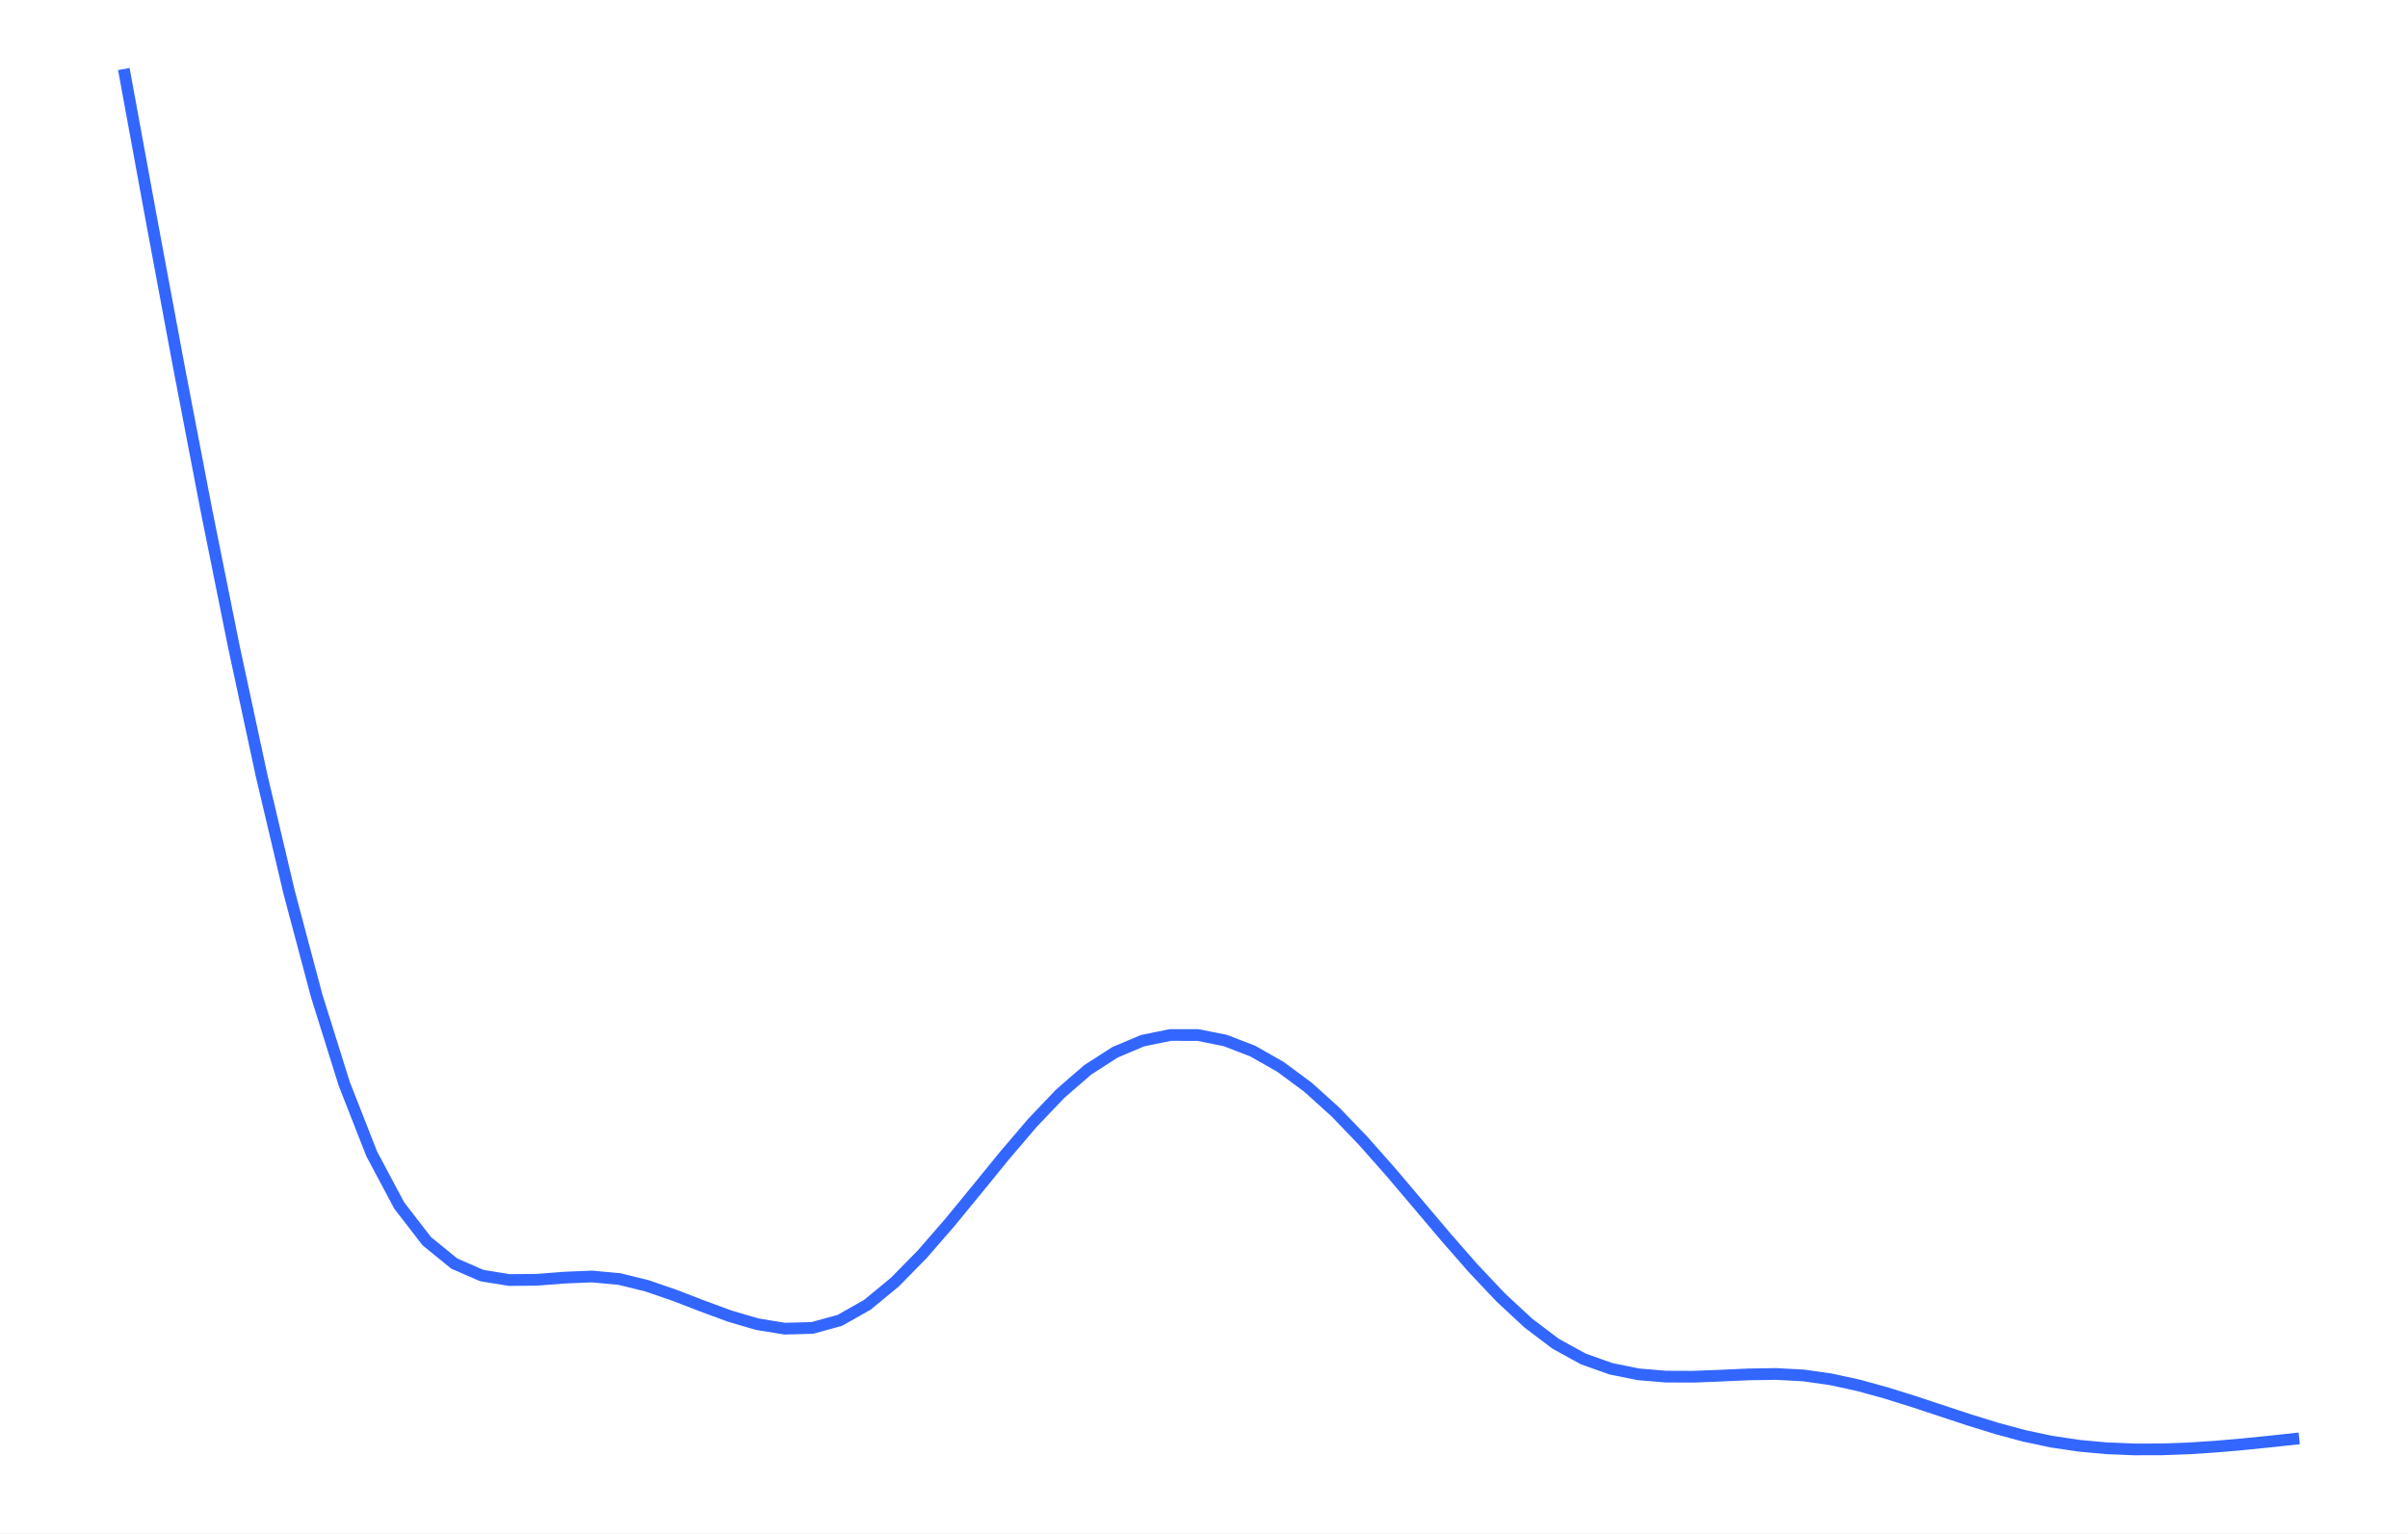
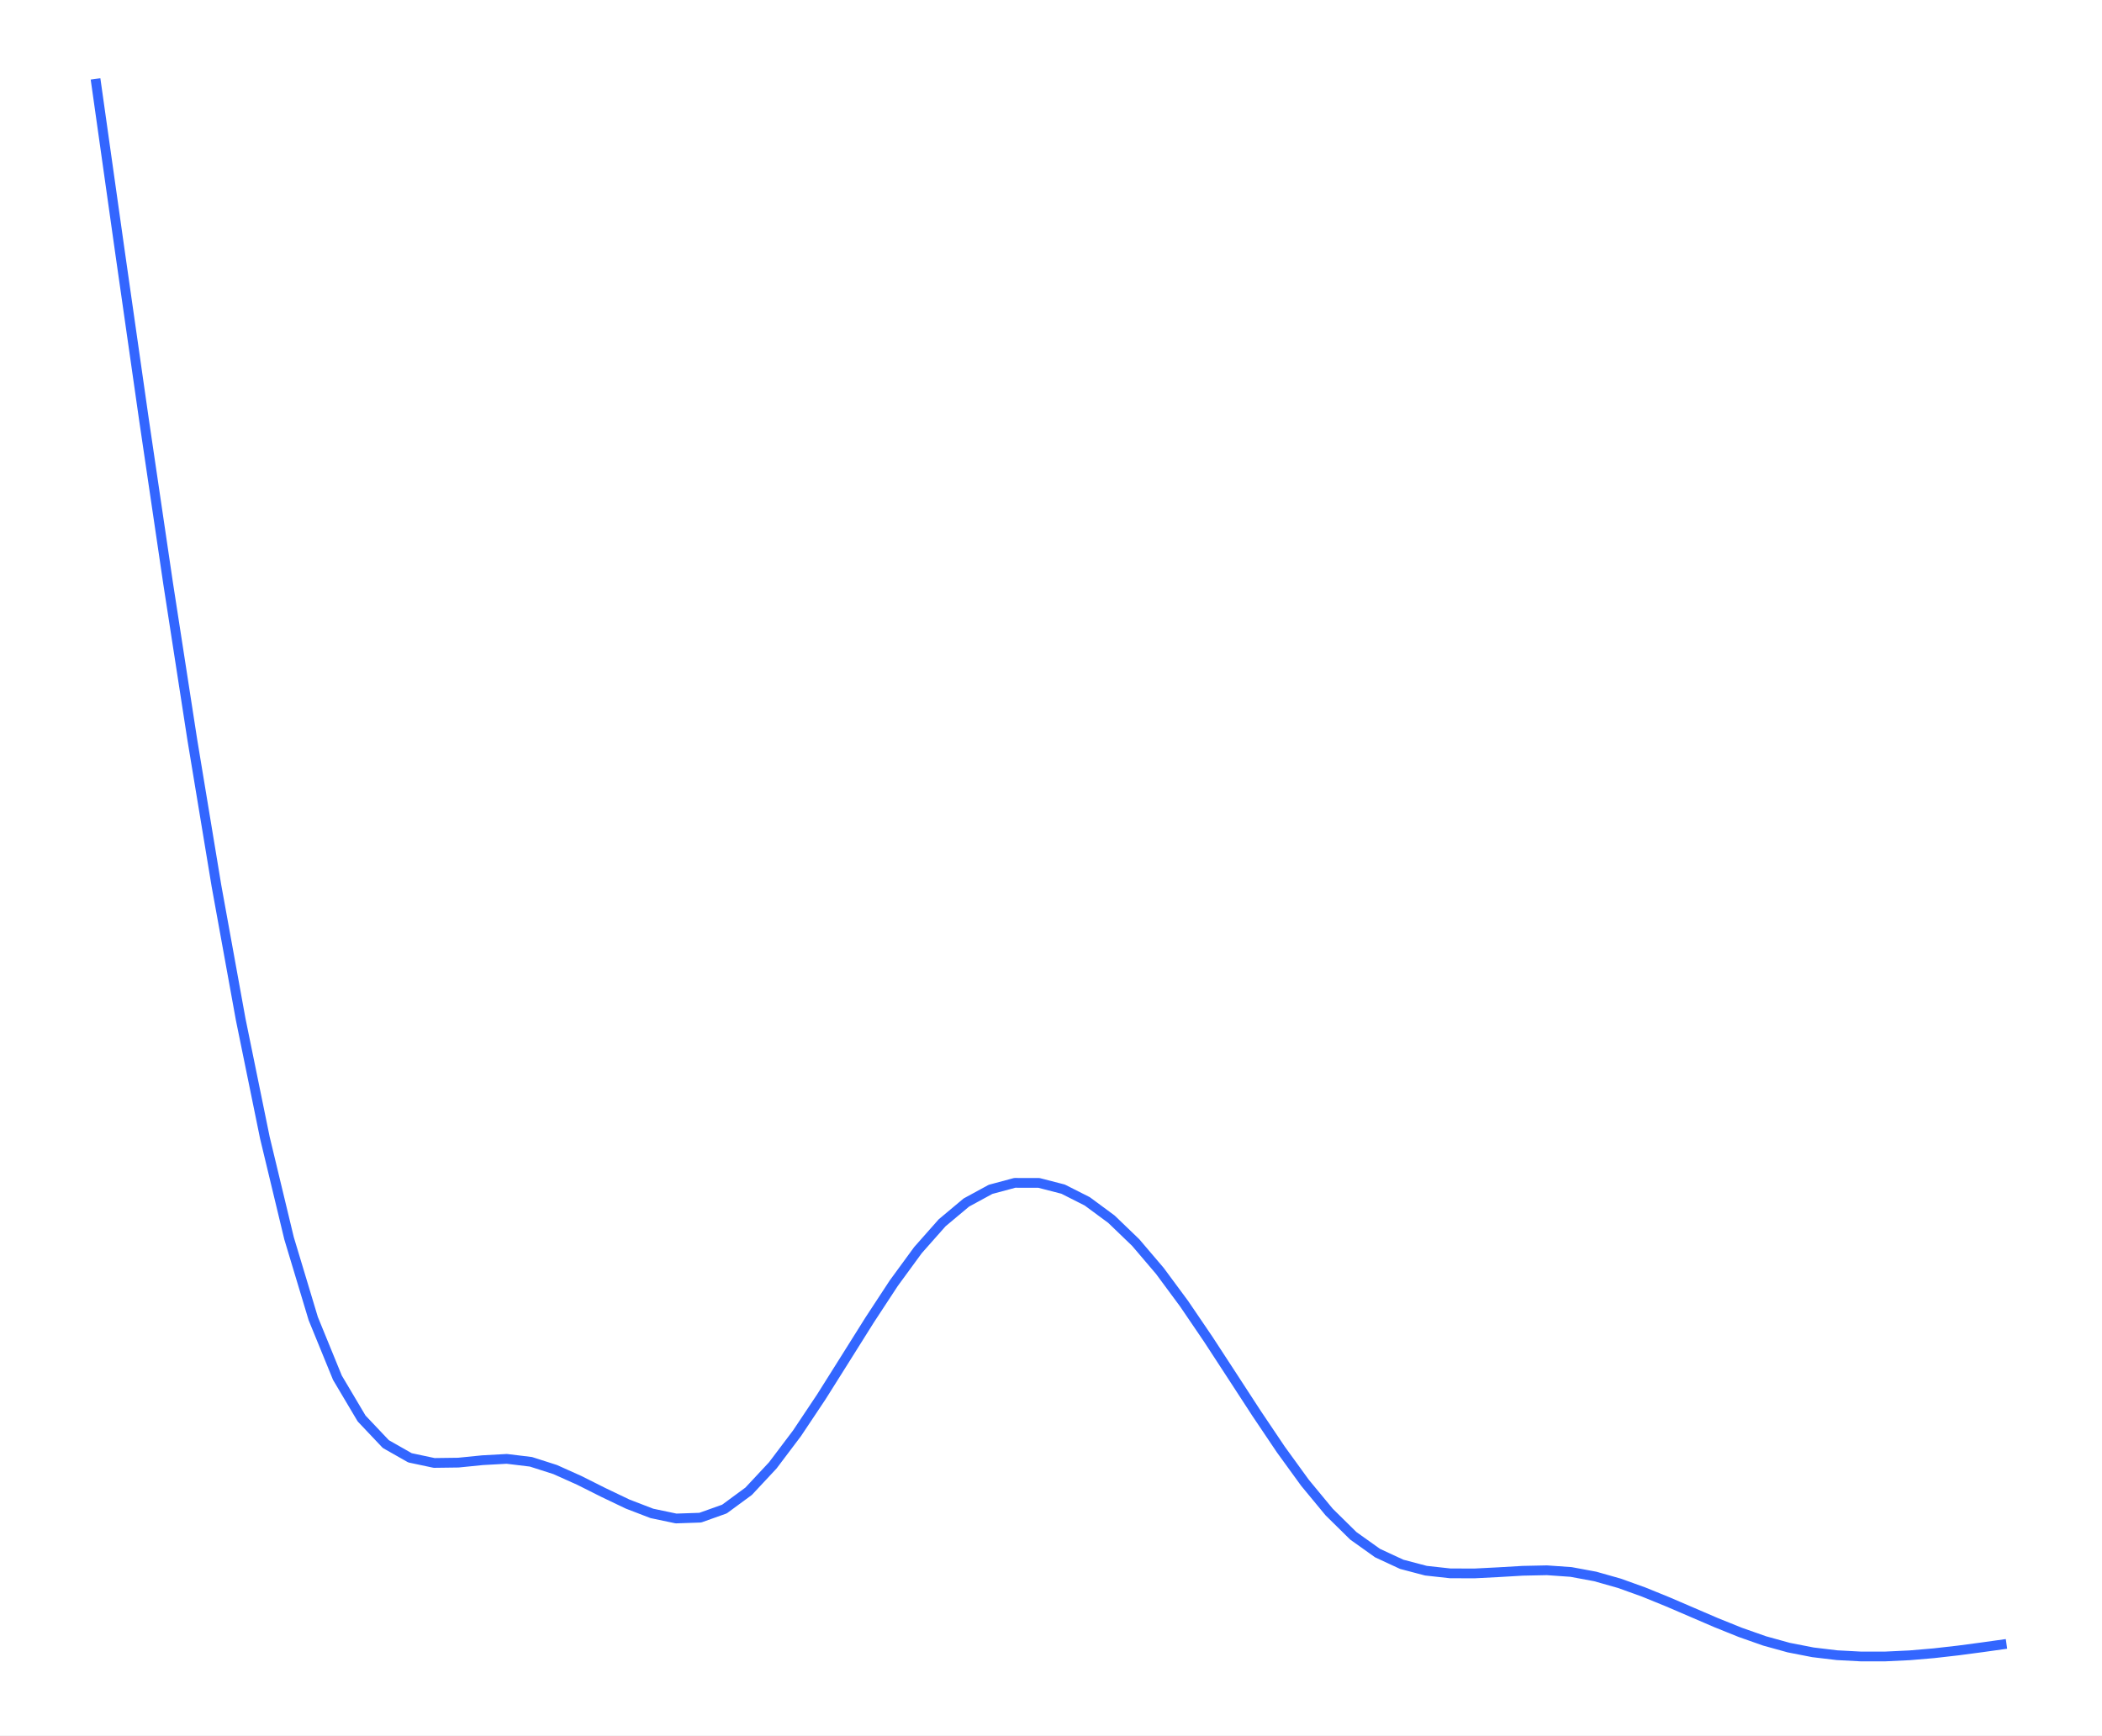
- <svg xmlns="http://www.w3.org/2000/svg" width="438pt" height="279pt" viewBox="0 0 438 279" version="1.1">
-   <g id="surface686">
-     <rect x="0" y="0" width="438" height="279" style="fill:rgb(100%,100%,100%);fill-opacity:1;stroke:none;" />
-     <path style="fill:none;stroke-width:2.134;stroke-linecap:butt;stroke-linejoin:round;stroke:rgb(20%,40%,100%);stroke-opacity:1;stroke-miterlimit:1;" d="M 22.523 12.559 L 27.531 39.867 L 32.543 66.77 L 37.551 92.871 L 42.559 117.758 L 47.566 141.031 L 52.578 162.285 L 57.586 181.117 L 62.594 197.129 L 67.602 209.91 L 72.613 219.324 L 77.621 225.812 L 82.629 229.891 L 87.637 232.074 L 92.648 232.887 L 97.656 232.84 L 102.664 232.453 L 107.672 232.242 L 112.684 232.707 L 117.691 233.941 L 122.699 235.668 L 127.707 237.598 L 132.715 239.445 L 137.727 240.918 L 142.734 241.734 L 147.742 241.602 L 152.75 240.23 L 157.762 237.395 L 162.77 233.27 L 167.777 228.164 L 172.785 222.398 L 177.797 216.285 L 182.805 210.137 L 187.812 204.273 L 192.82 199.012 L 197.832 194.66 L 202.84 191.438 L 207.848 189.332 L 212.855 188.305 L 217.867 188.309 L 222.875 189.305 L 227.883 191.242 L 232.891 194.09 L 237.902 197.797 L 242.91 202.32 L 247.918 207.523 L 252.926 213.188 L 257.934 219.094 L 262.945 225.016 L 267.953 230.742 L 272.961 236.043 L 277.969 240.699 L 282.98 244.492 L 287.988 247.242 L 292.996 249.027 L 298.004 250.039 L 303.016 250.461 L 308.023 250.48 L 313.031 250.281 L 318.039 250.055 L 323.051 249.977 L 328.059 250.246 L 333.066 250.961 L 338.074 252.055 L 343.086 253.438 L 348.094 255.004 L 358.109 258.316 L 363.121 259.867 L 368.129 261.223 L 373.137 262.289 L 378.145 263.035 L 383.152 263.496 L 388.164 263.703 L 393.172 263.695 L 398.18 263.512 L 403.188 263.184 L 408.199 262.746 L 413.207 262.238 L 418.215 261.695 " />
-   </g>
+ <svg xmlns="http://www.w3.org/2000/svg" viewBox="0 0 459.00 379.00">
+   <defs>
+     <style type="text/css">
+     line, polyline, path, rect, circle {
+       fill: none;
+       stroke: #000000;
+       stroke-linecap: round;
+       stroke-linejoin: round;
+       stroke-miterlimit: 10.00;
+     }
+   </style>
+   </defs>
+   <rect width="100%" height="100%" style="stroke: none; fill: #FFFFFF;" />
+   <polyline points="20.86,17.23 26.15,54.69 31.43,91.60 36.71,127.41 41.99,161.55 47.27,193.48 52.56,222.64 57.84,248.48 63.12,270.44 68.40,287.97 73.68,300.89 78.96,309.79 84.25,315.38 89.53,318.38 94.81,319.50 100.09,319.43 105.37,318.90 110.66,318.61 115.94,319.25 121.22,320.94 126.50,323.31 131.78,325.96 137.07,328.49 142.35,330.52 147.63,331.63 152.91,331.45 158.19,329.57 163.48,325.68 168.76,320.02 174.04,313.02 179.32,305.11 184.60,296.72 189.89,288.29 195.17,280.24 200.45,273.02 205.73,267.05 211.01,262.63 216.30,259.75 221.58,258.33 226.86,258.34 232.14,259.70 237.42,262.37 242.70,266.27 247.99,271.36 253.27,277.56 258.55,284.70 263.83,292.47 269.11,300.57 274.40,308.70 279.68,316.55 284.96,323.83 290.24,330.22 295.52,335.42 300.81,339.19 306.09,341.64 311.37,343.03 316.65,343.61 321.93,343.63 327.22,343.36 332.50,343.05 337.78,342.94 343.06,343.31 348.34,344.29 353.63,345.79 358.91,347.69 364.19,349.84 369.47,352.11 374.75,354.38 380.04,356.51 385.32,358.37 390.60,359.83 395.88,360.86 401.16,361.49 406.44,361.77 411.73,361.76 417.01,361.51 422.29,361.06 427.57,360.46 432.85,359.76 438.14,359.02 " style="stroke-width: 2.13; stroke: #3366FF; stroke-linecap: butt;" />
</svg>
